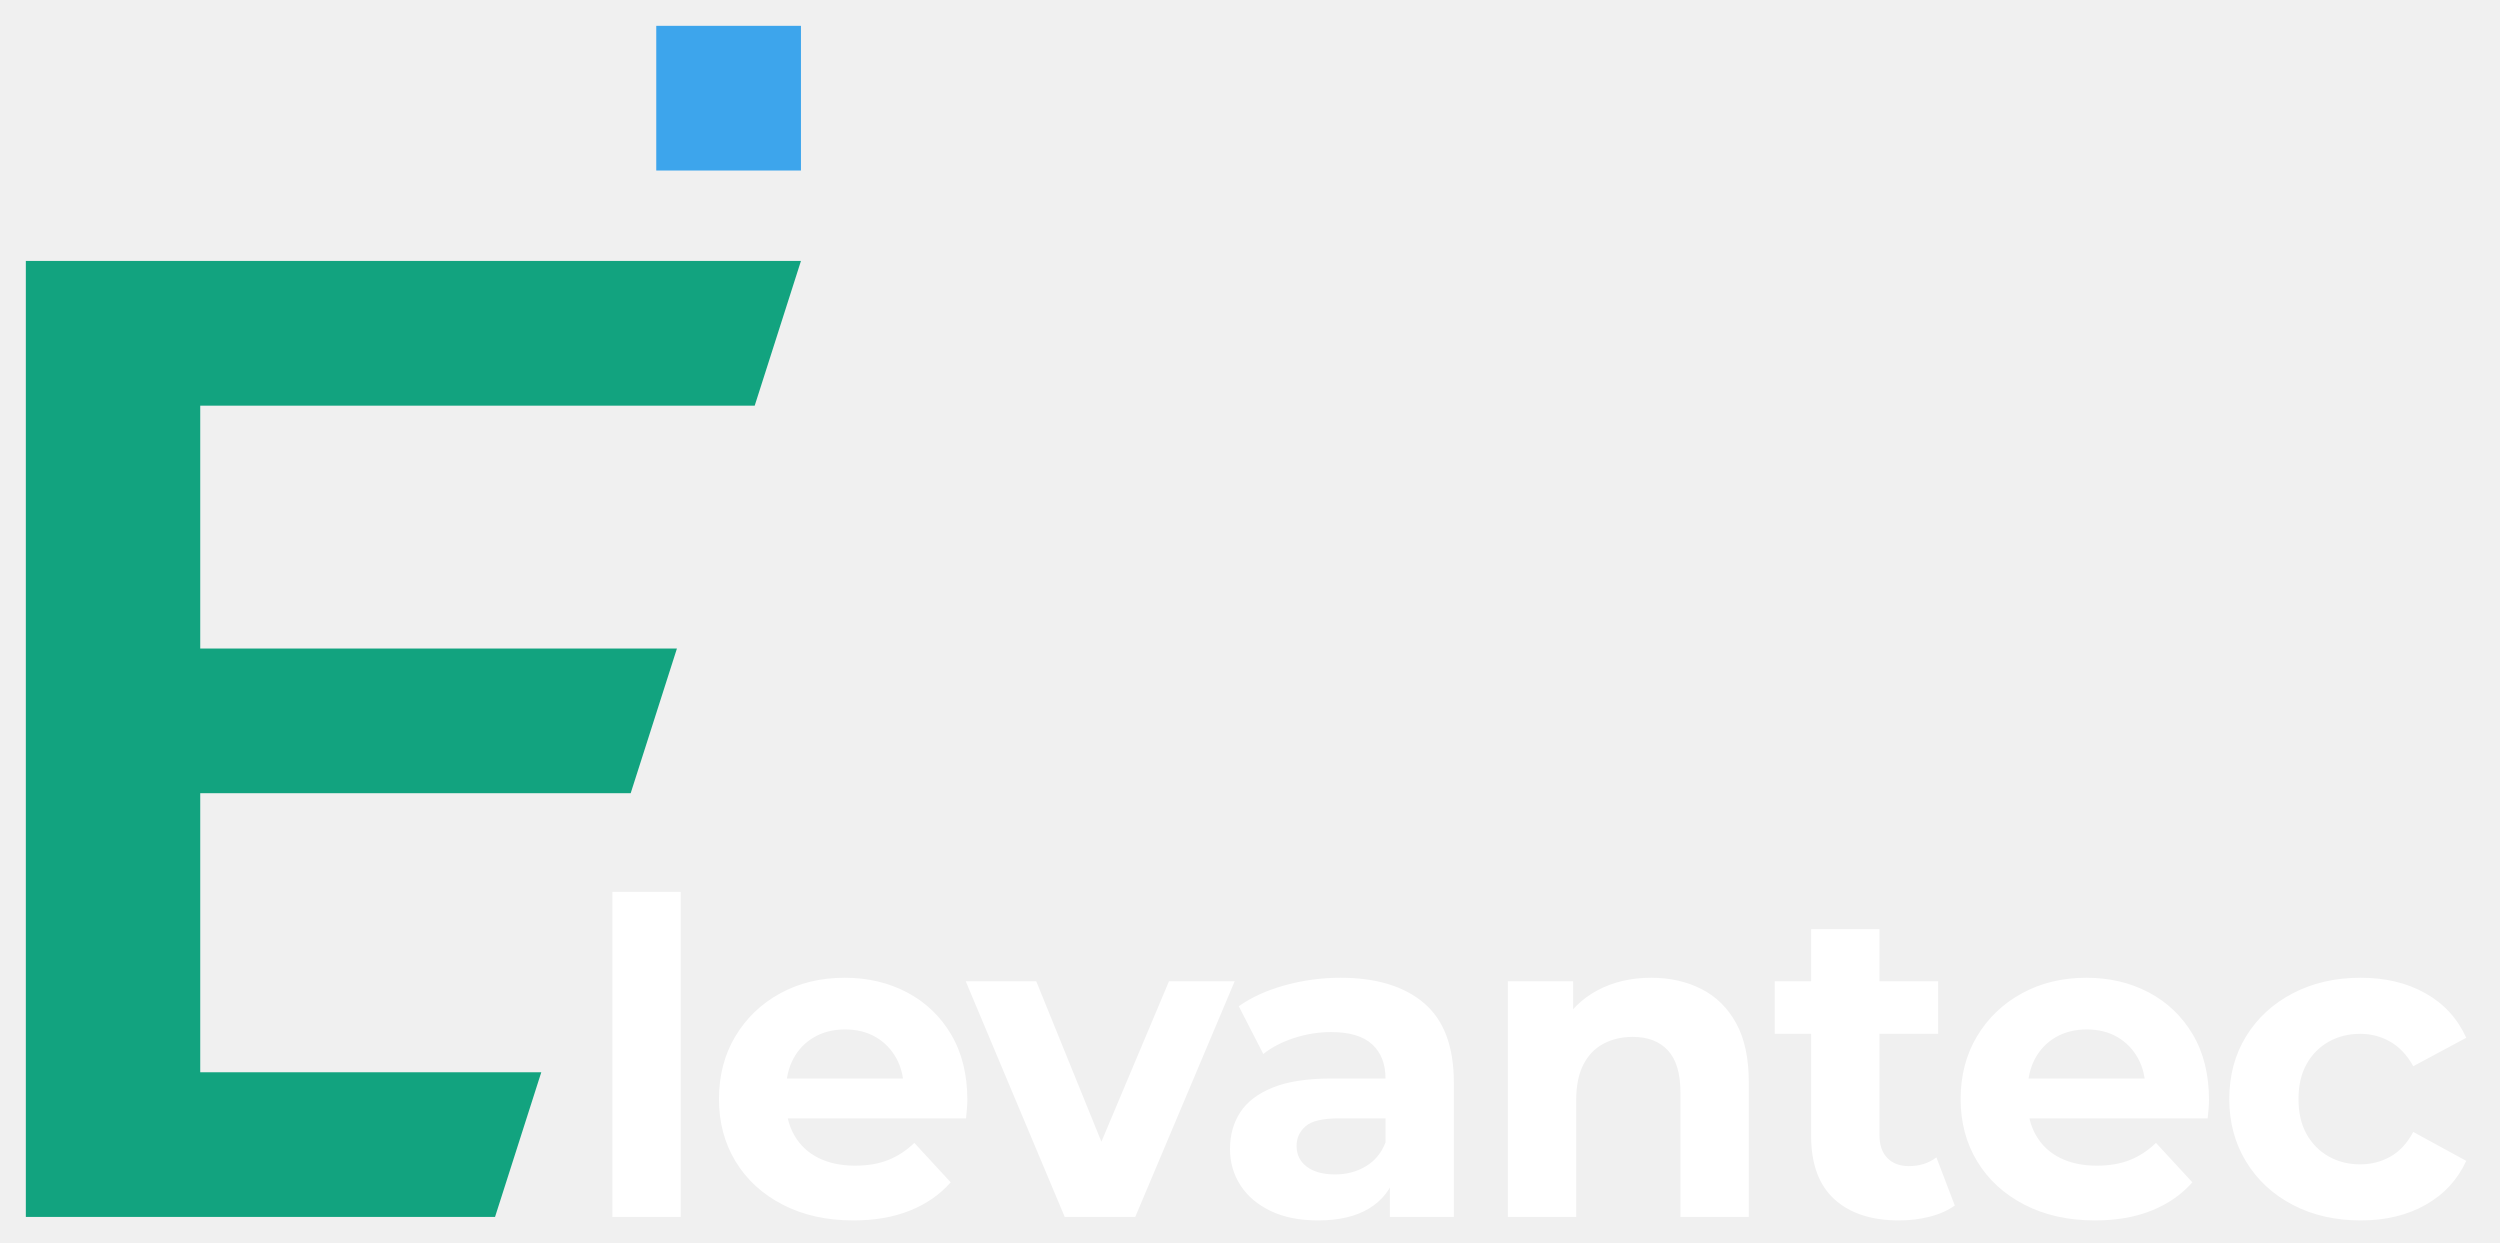
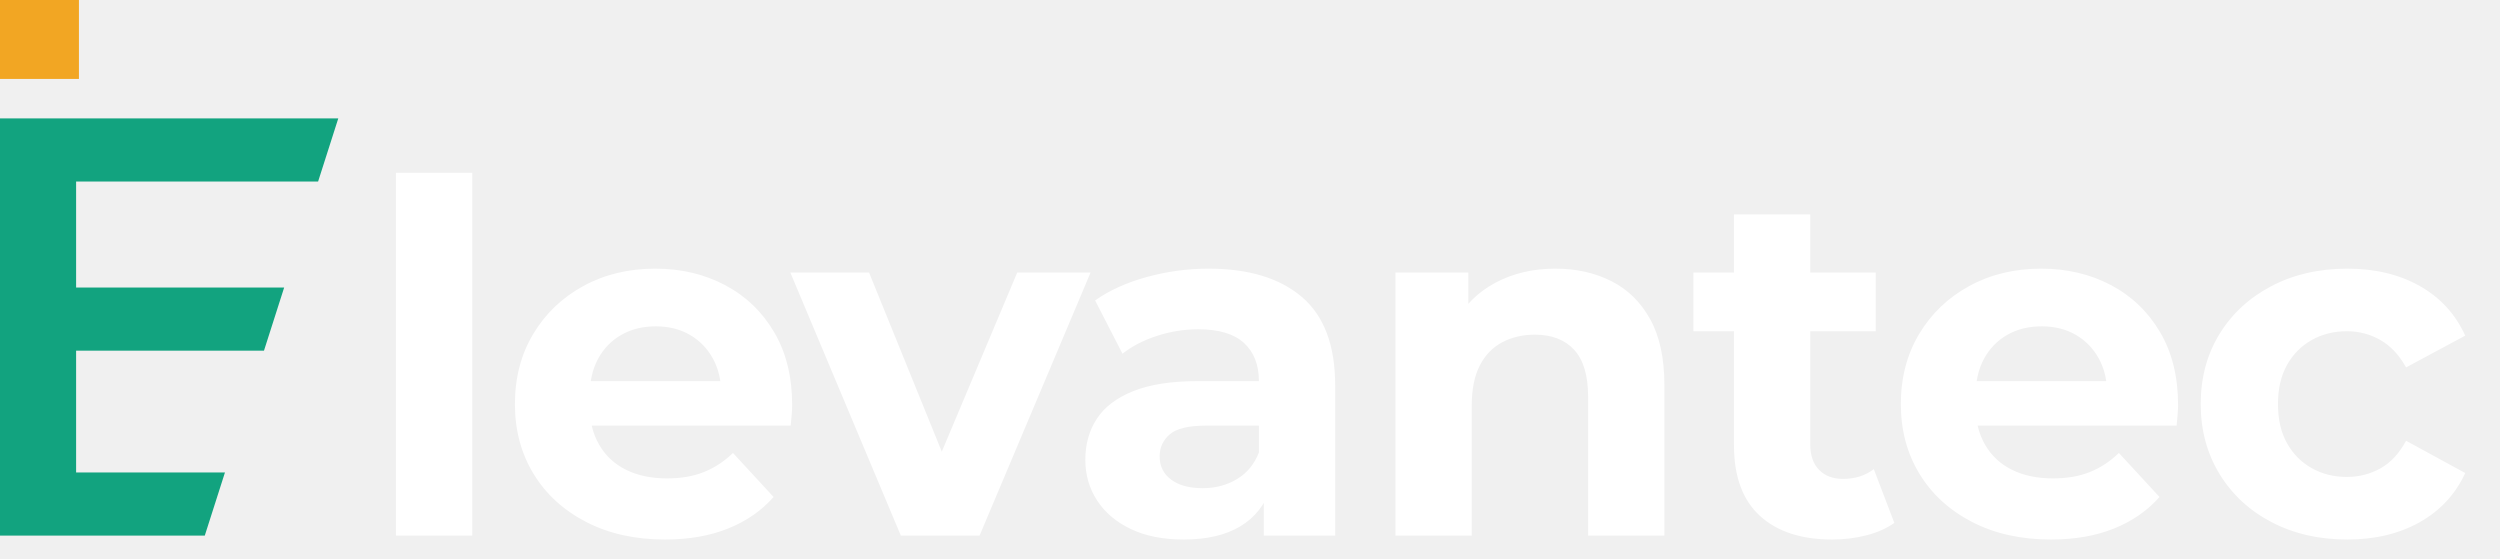
- <svg xmlns="http://www.w3.org/2000/svg" viewBox="-20 -202 1935.2 962.0">
-   <path d="M0 0H135V740H0Z M0 0H600L564.2 112H0Z M0 300H504.0L468.2 412H0Z M0 628H399.0L363.2 740H0Z" fill="#12A37F" />
-   <rect x="488" y="-182" width="112" height="112" fill="#3DA5EC" />
-   <path d="M454.04 740.0V488.4H506.937V740.0ZM640.639 742.713Q609.444 742.713 585.877 730.506Q562.311 718.299 549.426 697.106Q536.541 675.913 536.541 648.787Q536.541 621.321 549.256 600.128Q561.972 578.935 584.013 566.898Q606.053 554.86 633.858 554.86Q660.645 554.86 682.177 566.22Q703.709 577.579 716.255 598.772Q728.801 619.964 728.801 649.465Q728.801 652.516 728.462 656.416Q728.123 660.315 727.784 663.706H579.604V632.85H699.979L679.634 642.005Q679.634 627.763 673.87 617.252Q668.105 606.74 657.933 600.806Q647.76 594.872 634.197 594.872Q620.634 594.872 610.291 600.806Q599.949 606.74 594.185 617.421Q588.421 628.102 588.421 642.683V650.821Q588.421 665.741 595.033 677.1Q601.645 688.459 613.682 694.393Q625.72 700.327 641.996 700.327Q656.576 700.327 667.597 695.919Q678.617 691.511 687.772 682.695L715.916 713.212Q703.37 727.454 684.381 735.083Q665.393 742.713 640.639 742.713ZM804.181 740.0 727.548 557.573H782.141L845.889 714.569H818.762L884.883 557.573H935.746L858.774 740.0ZM1055.885 740.0V704.396L1052.494 696.597V632.85Q1052.494 615.895 1042.152 606.401Q1031.81 596.907 1010.448 596.907Q995.867 596.907 981.795 601.484Q967.723 606.062 957.89 613.861L938.901 576.901Q953.821 566.389 974.844 560.625Q995.867 554.86 1017.568 554.86Q1059.276 554.86 1082.333 574.527Q1105.391 594.194 1105.391 635.901V740.0ZM1000.275 742.713Q978.913 742.713 963.654 735.422Q948.395 728.132 940.257 715.586Q932.119 703.04 932.119 687.442Q932.119 671.166 940.088 658.959Q948.056 646.752 965.349 639.801Q982.643 632.85 1010.448 632.85H1058.936V663.706H1016.212Q997.562 663.706 990.611 669.81Q983.66 675.913 983.66 685.068Q983.66 695.241 991.628 701.175Q999.597 707.109 1013.499 707.109Q1026.724 707.109 1037.235 700.836Q1047.747 694.563 1052.494 682.356L1060.632 706.77Q1054.867 724.402 1039.609 733.557Q1024.35 742.713 1000.275 742.713ZM1147.202 740.0V557.573H1197.725V608.096L1188.231 592.838Q1198.064 574.527 1216.375 564.694Q1234.685 554.86 1258.082 554.86Q1279.783 554.86 1296.907 563.507Q1314.031 572.154 1323.864 589.956Q1333.698 607.757 1333.698 635.562V740.0H1280.801V643.7Q1280.801 621.66 1271.137 611.148Q1261.473 600.637 1243.841 600.637Q1231.294 600.637 1221.291 605.892Q1211.289 611.148 1205.694 621.999Q1200.099 632.85 1200.099 649.804V740.0ZM1450.107 742.713Q1417.894 742.713 1399.922 726.267Q1381.951 709.822 1381.951 677.27V517.222H1434.848V676.591Q1434.848 688.12 1440.952 694.393Q1447.055 700.666 1457.567 700.666Q1470.113 700.666 1478.929 693.885L1493.17 731.184Q1485.032 736.948 1473.673 739.83Q1462.314 742.713 1450.107 742.713ZM1353.807 598.263V557.573H1480.285V598.263ZM1601.781 742.713Q1570.585 742.713 1547.019 730.506Q1523.452 718.299 1510.567 697.106Q1497.682 675.913 1497.682 648.787Q1497.682 621.321 1510.398 600.128Q1523.113 578.935 1545.154 566.898Q1567.194 554.86 1594.999 554.86Q1621.787 554.86 1643.318 566.22Q1664.85 577.579 1677.396 598.772Q1689.942 619.964 1689.942 649.465Q1689.942 652.516 1689.603 656.416Q1689.264 660.315 1688.925 663.706H1540.746V632.85H1661.12L1640.775 642.005Q1640.775 627.763 1635.011 617.252Q1629.246 606.74 1619.074 600.806Q1608.901 594.872 1595.338 594.872Q1581.775 594.872 1571.433 600.806Q1561.091 606.74 1555.326 617.421Q1549.562 628.102 1549.562 642.683V650.821Q1549.562 665.741 1556.174 677.1Q1562.786 688.459 1574.824 694.393Q1586.861 700.327 1603.137 700.327Q1617.718 700.327 1628.738 695.919Q1639.758 691.511 1648.913 682.695L1677.057 713.212Q1664.511 727.454 1645.522 735.083Q1626.534 742.713 1601.781 742.713ZM1807.369 742.713Q1777.869 742.713 1754.811 730.675Q1731.753 718.638 1718.698 697.275Q1705.644 675.913 1705.644 648.787Q1705.644 621.321 1718.698 600.128Q1731.753 578.935 1754.811 566.898Q1777.869 554.86 1807.369 554.86Q1836.191 554.86 1857.553 566.898Q1878.915 578.935 1889.088 601.315L1848.059 623.355Q1840.938 610.47 1830.257 604.367Q1819.576 598.263 1807.03 598.263Q1793.466 598.263 1782.616 604.367Q1771.765 610.47 1765.492 621.66Q1759.219 632.85 1759.219 648.787Q1759.219 664.723 1765.492 675.913Q1771.765 687.103 1782.616 693.206Q1793.466 699.31 1807.03 699.31Q1819.576 699.31 1830.257 693.376Q1840.938 687.442 1848.059 674.218L1889.088 696.597Q1878.915 718.638 1857.553 730.675Q1836.191 742.713 1807.369 742.713Z" fill="#FFFFFF" />
+ <svg xmlns="http://www.w3.org/2000/svg" viewBox="0 368.55 1733.76 387.45">
+   <g transform="translate(0 450.66) scale(0.391)">
+     <path d="M0 0H135V740H0Z M0 0H600L564.2 112H0Z M0 300H504.0L468.2 412H0Z M0 628H399.0L363.2 740H0Z" fill="#12A37F" />
+   </g>
+   <rect x="0" y="368.55" width="54.74" height="54.74" fill="#F2A623" />
+   <path transform="translate(-179.44 0)" d="M454.04 740.0V488.4H506.937V740.0ZM640.639 742.713Q609.444 742.713 585.877 730.506Q562.311 718.299 549.426 697.106Q536.541 675.913 536.541 648.787Q536.541 621.321 549.256 600.128Q561.972 578.935 584.013 566.898Q606.053 554.86 633.858 554.86Q660.645 554.86 682.177 566.22Q703.709 577.579 716.255 598.772Q728.801 619.964 728.801 649.465Q728.801 652.516 728.462 656.416Q728.123 660.315 727.784 663.706H579.604V632.85H699.979L679.634 642.005Q679.634 627.763 673.87 617.252Q668.105 606.74 657.933 600.806Q647.76 594.872 634.197 594.872Q620.634 594.872 610.291 600.806Q599.949 606.74 594.185 617.421Q588.421 628.102 588.421 642.683V650.821Q588.421 665.741 595.033 677.1Q601.645 688.459 613.682 694.393Q625.72 700.327 641.996 700.327Q656.576 700.327 667.597 695.919Q678.617 691.511 687.772 682.695L715.916 713.212Q703.37 727.454 684.381 735.083Q665.393 742.713 640.639 742.713ZM804.181 740.0 727.548 557.573H782.141L845.889 714.569H818.762L884.883 557.573H935.746L858.774 740.0ZM1055.885 740.0V704.396L1052.494 696.597V632.85Q1052.494 615.895 1042.152 606.401Q1031.81 596.907 1010.448 596.907Q995.867 596.907 981.795 601.484Q967.723 606.062 957.89 613.861L938.901 576.901Q953.821 566.389 974.844 560.625Q995.867 554.86 1017.568 554.86Q1059.276 554.86 1082.333 574.527Q1105.391 594.194 1105.391 635.901V740.0ZM1000.275 742.713Q978.913 742.713 963.654 735.422Q948.395 728.132 940.257 715.586Q932.119 703.04 932.119 687.442Q932.119 671.166 940.088 658.959Q948.056 646.752 965.349 639.801Q982.643 632.85 1010.448 632.85H1058.936V663.706H1016.212Q997.562 663.706 990.611 669.81Q983.66 675.913 983.66 685.068Q983.66 695.241 991.628 701.175Q999.597 707.109 1013.499 707.109Q1026.724 707.109 1037.235 700.836Q1047.747 694.563 1052.494 682.356L1060.632 706.77Q1054.867 724.402 1039.609 733.557Q1024.35 742.713 1000.275 742.713ZM1147.202 740.0V557.573H1197.725V608.096L1188.231 592.838Q1198.064 574.527 1216.375 564.694Q1234.685 554.86 1258.082 554.86Q1279.783 554.86 1296.907 563.507Q1314.031 572.154 1323.864 589.956Q1333.698 607.757 1333.698 635.562V740.0H1280.801V643.7Q1280.801 621.66 1271.137 611.148Q1261.473 600.637 1243.841 600.637Q1231.294 600.637 1221.291 605.892Q1211.289 611.148 1205.694 621.999Q1200.099 632.85 1200.099 649.804V740.0ZM1450.107 742.713Q1417.894 742.713 1399.922 726.267Q1381.951 709.822 1381.951 677.27V517.222H1434.848V676.591Q1434.848 688.12 1440.952 694.393Q1447.055 700.666 1457.567 700.666Q1470.113 700.666 1478.929 693.885L1493.17 731.184Q1485.032 736.948 1473.673 739.83Q1462.314 742.713 1450.107 742.713ZM1353.807 598.263V557.573H1480.285V598.263ZM1601.781 742.713Q1570.585 742.713 1547.019 730.506Q1523.452 718.299 1510.567 697.106Q1497.682 675.913 1497.682 648.787Q1497.682 621.321 1510.398 600.128Q1523.113 578.935 1545.154 566.898Q1567.194 554.86 1594.999 554.86Q1621.787 554.86 1643.318 566.22Q1664.85 577.579 1677.396 598.772Q1689.942 619.964 1689.942 649.465Q1689.942 652.516 1689.603 656.416Q1689.264 660.315 1688.925 663.706H1540.746V632.85H1661.12L1640.775 642.005Q1640.775 627.763 1635.011 617.252Q1629.246 606.74 1619.074 600.806Q1608.901 594.872 1595.338 594.872Q1581.775 594.872 1571.433 600.806Q1561.091 606.74 1555.326 617.421Q1549.562 628.102 1549.562 642.683V650.821Q1549.562 665.741 1556.174 677.1Q1562.786 688.459 1574.824 694.393Q1586.861 700.327 1603.137 700.327Q1617.718 700.327 1628.738 695.919Q1639.758 691.511 1648.913 682.695L1677.057 713.212Q1664.511 727.454 1645.522 735.083Q1626.534 742.713 1601.781 742.713ZM1807.369 742.713Q1777.869 742.713 1754.811 730.675Q1731.753 718.638 1718.698 697.275Q1705.644 675.913 1705.644 648.787Q1705.644 621.321 1718.698 600.128Q1731.753 578.935 1754.811 566.898Q1777.869 554.86 1807.369 554.86Q1836.191 554.86 1857.553 566.898Q1878.915 578.935 1889.088 601.315L1848.059 623.355Q1840.938 610.47 1830.257 604.367Q1819.576 598.263 1807.03 598.263Q1793.466 598.263 1782.616 604.367Q1771.765 610.47 1765.492 621.66Q1759.219 632.85 1759.219 648.787Q1759.219 664.723 1765.492 675.913Q1771.765 687.103 1782.616 693.206Q1793.466 699.31 1807.03 699.31Q1819.576 699.31 1830.257 693.376Q1840.938 687.442 1848.059 674.218L1889.088 696.597Q1878.915 718.638 1857.553 730.675Q1836.191 742.713 1807.369 742.713Z" fill="#FFFFFF" />
</svg>
